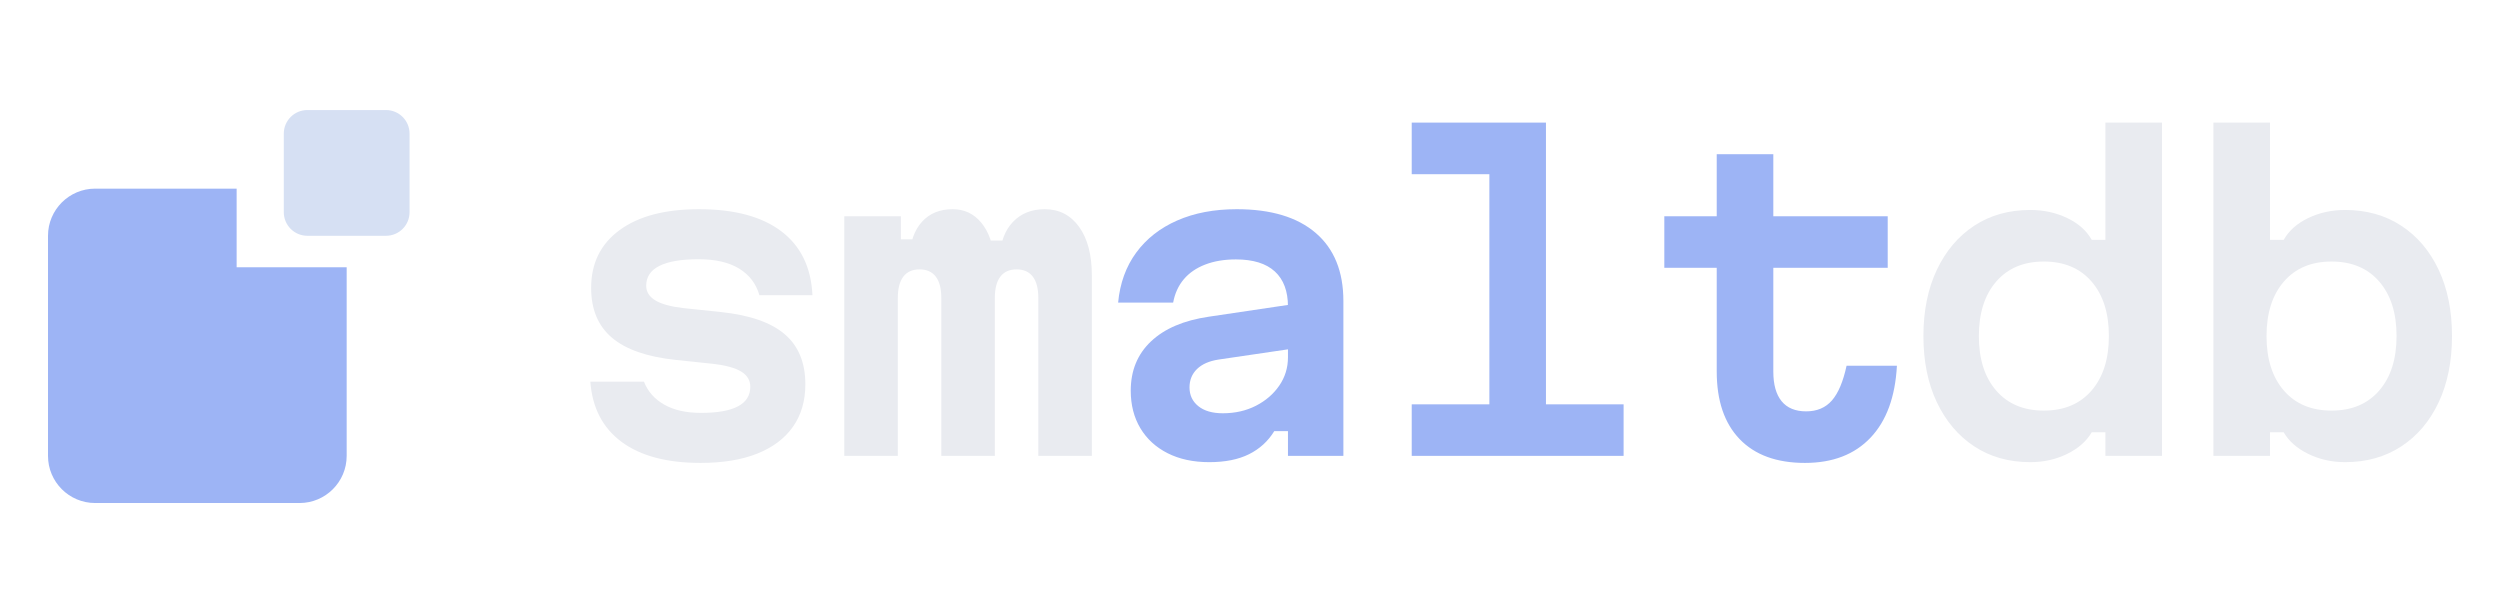
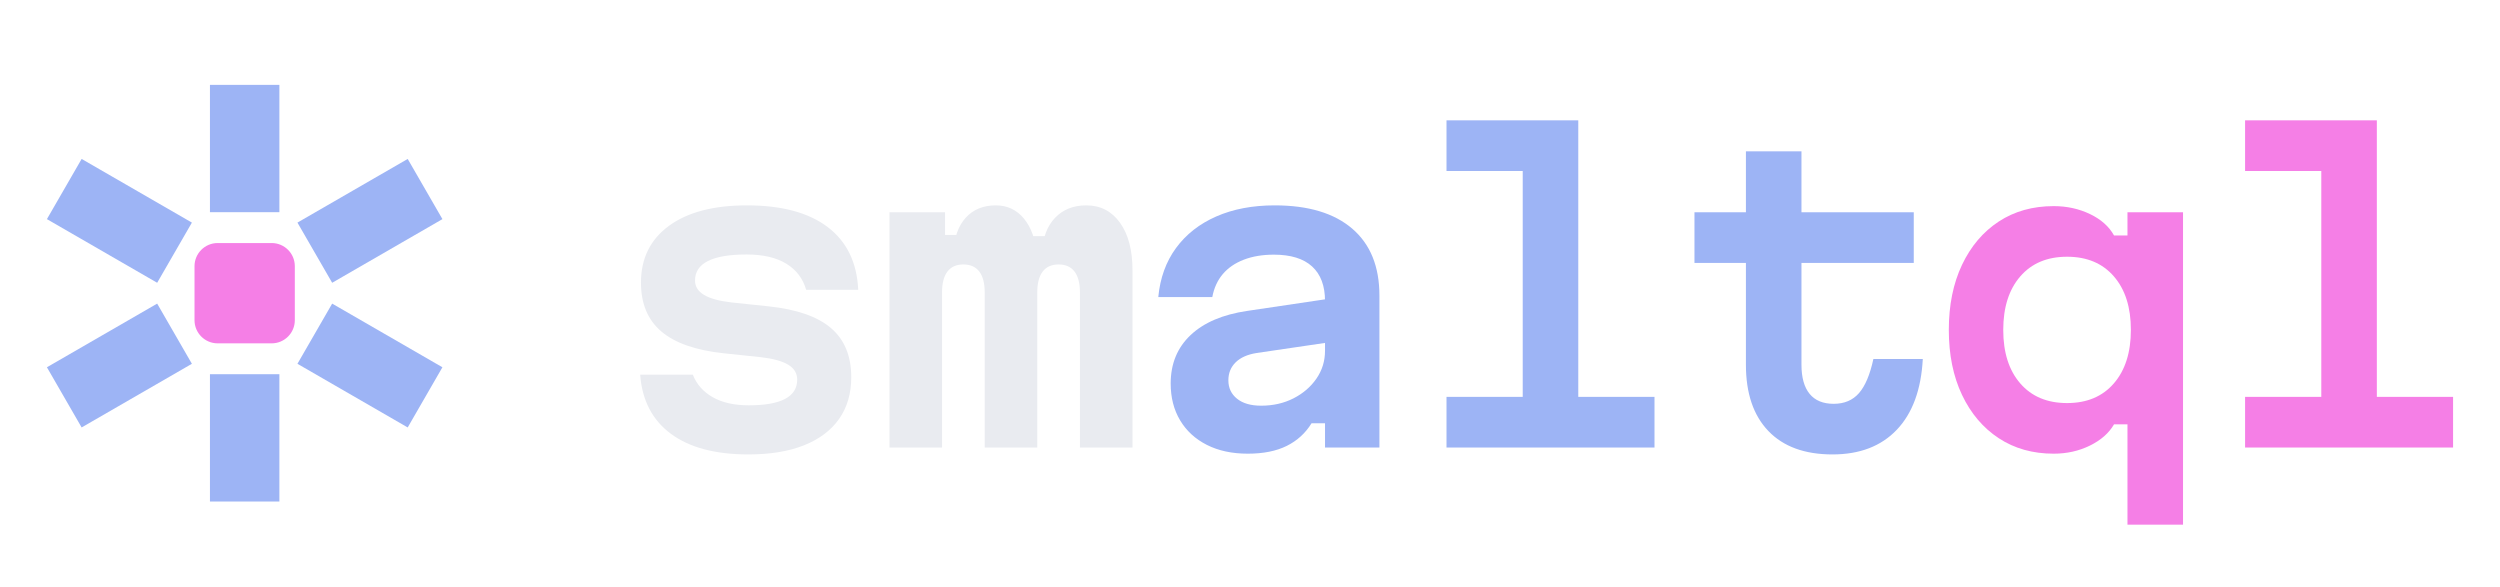
- <svg xmlns="http://www.w3.org/2000/svg" viewBox="4.00 84.00 635.72 152.00" width="1017" height="243" role="img" aria-label="smaltdb">
+ <svg xmlns="http://www.w3.org/2000/svg" viewBox="0.74 84.00 647.71 152.00" width="1036" height="243" role="img" aria-label="smaltql">
  <g transform="translate(0 96.00) scale(2)">
-     <path d="M14 18h18v10h14v24a6 6 0 0 1-6 6H14a6 6 0 0 1-6-6V24a6 6 0 0 1 6-6z" fill="#9DB4F5" />
-     <rect x="38" y="8" width="16" height="16" rx="3" fill="#D6E0F3" />
+     <path d="M27.5 21.5L27.5 5L36.5 5L36.5 21.5Z" fill="#9DB4F5" />
+     <path d="M38.84 22.85L53.13 14.6L57.63 22.4L43.34 30.65Z" fill="#9DB4F5" />
+     <path d="M43.34 33.35L57.63 41.6L53.13 49.4L38.84 41.15Z" fill="#9DB4F5" />
+     <path d="M36.5 42.5L36.5 59L27.5 59L27.5 42.5Z" fill="#9DB4F5" />
+     <path d="M25.16 41.15L10.87 49.4L6.37 41.6L20.66 33.35Z" fill="#9DB4F5" />
+     <path d="M20.66 30.65L6.37 22.4L10.87 14.6L25.16 22.85Z" fill="#9DB4F5" />
+     <path d="M28.5 25.5h7a3 3 0 0 1 3 3v7a3 3 0 0 1 -3 3h-7a3 3 0 0 1 -3 -3v-7a3 3 0 0 1 3 -3z" fill="#F57FE6" />
  </g>
-   <path fill="#E9EBF0" d="M167.646 181.114Q169.097 184.84 172.789 186.951Q176.48 189.063 182.16 189.063Q188.431 189.063 191.567 187.4Q194.703 185.737 194.703 182.411Q194.703 179.957 192.387 178.549Q190.071 177.14 185.246 176.583L175.674 175.577Q164.783 174.417 159.494 169.927Q154.206 165.437 154.206 157.254Q154.206 147.866 161.446 142.55Q168.686 137.234 181.669 137.234Q195.189 137.234 202.606 142.859Q210.023 148.483 210.52 159.114H197.023Q195.766 154.74 191.876 152.353Q187.986 149.966 181.566 149.966Q174.943 149.966 171.58 151.653Q168.217 153.34 168.217 156.714Q168.217 159.023 170.533 160.431Q172.849 161.84 177.674 162.397L187.246 163.403Q198.237 164.563 203.476 169.053Q208.714 173.543 208.714 181.774Q208.714 188.114 205.569 192.583Q202.423 197.051 196.483 199.423Q190.543 201.794 182.057 201.794Q169.18 201.794 161.961 196.446Q154.743 191.097 154.0 181.114ZM218.623 139.029H233.023V144.897H241.991L235.2 149.383Q235.5 143.611 238.4 140.423Q241.3 137.234 246.194 137.234Q250.64 137.234 253.47 140.654Q256.3 144.074 256.854 150.103L250.937 145.206H264.757L258.174 149.383Q258.474 143.663 261.554 140.449Q264.634 137.234 269.631 137.234Q275.143 137.234 278.38 141.739Q281.617 146.243 281.617 154.089V200.0H267.994V159.806Q267.994 156.226 266.587 154.387Q265.18 152.549 262.463 152.549Q259.746 152.549 258.339 154.387Q256.931 156.226 256.931 159.806V200.0H243.309V159.806Q243.309 156.226 241.901 154.387Q240.494 152.549 237.777 152.549Q235.06 152.549 233.653 154.387Q232.246 156.226 232.246 159.806V200.0H218.623Z" />
-   <path fill="#9DB4F5" d="M332.623 161.429V172.731L313.846 175.494Q310.274 176.049 308.371 177.907Q306.469 179.766 306.469 182.583Q306.469 185.54 308.71 187.35Q310.951 189.16 314.96 189.16Q319.626 189.16 323.364 187.249Q327.103 185.337 329.311 182.119Q331.52 178.9 331.52 174.926V162.0Q331.52 156.137 328.177 153.074Q324.834 150.011 318.269 150.011Q313.854 150.011 310.467 151.316Q307.08 152.62 305.02 155.053Q302.96 157.486 302.303 161.0H288.303Q289.0 153.611 292.896 148.294Q296.791 142.977 303.336 140.106Q309.88 137.234 318.474 137.234Q331.549 137.234 338.586 143.28Q345.623 149.326 345.623 160.617V200.0H331.52V193.709H328.034Q325.671 197.554 321.611 199.577Q317.551 201.6 311.497 201.6Q305.4 201.6 300.904 199.327Q296.409 197.054 293.961 192.959Q291.514 188.863 291.514 183.417Q291.514 175.726 296.681 170.854Q301.849 165.983 311.386 164.586ZM363.011 115.2H397.169V186.88H416.926V200.0H363.011V186.88H382.769V128.32H363.011ZM455.023 123.234V139.029H484.131V152.149H455.023V178.543Q455.023 183.518 457.136 186.096Q459.249 188.674 463.371 188.674Q467.521 188.674 469.942 185.891Q472.363 183.109 473.663 177.057H486.474Q485.833 188.988 479.741 195.391Q473.649 201.794 463.069 201.794Q452.282 201.794 446.452 195.731Q440.623 189.669 440.623 178.543V152.149H427.286V139.029H440.623V123.234Z" />
-   <path fill="#E9EBF0" d="M520.411 201.6Q512.253 201.6 506.16 197.589Q500.066 193.579 496.642 186.37Q493.217 179.16 493.217 169.515Q493.217 159.869 496.641 152.647Q500.066 145.426 506.159 141.427Q512.253 137.429 520.411 137.429Q525.504 137.429 529.795 139.479Q534.086 141.529 536.04 145.029H539.526V115.2H553.926V200.0H539.526V194.0H536.04Q534.067 197.4 529.794 199.5Q525.52 201.6 520.411 201.6ZM523.869 188.48Q531.589 188.48 536.0 183.378Q540.411 178.277 540.411 169.506Q540.411 160.734 536.0 155.641Q531.589 150.549 523.869 150.549Q516.149 150.549 511.737 155.65Q507.326 160.752 507.326 169.523Q507.326 178.294 511.737 183.387Q516.149 188.48 523.869 188.48ZM600.526 201.6Q595.433 201.6 591.142 199.5Q586.851 197.4 584.897 194.0H581.411V200.0H567.011V115.2H581.411V145.029H584.897Q586.87 141.529 591.143 139.479Q595.417 137.429 600.526 137.429Q608.664 137.429 614.794 141.427Q620.923 145.426 624.321 152.64Q627.72 159.854 627.72 169.507Q627.72 179.16 624.321 186.381Q620.923 193.603 614.794 197.601Q608.664 201.6 600.526 201.6ZM597.069 188.48Q604.789 188.48 609.2 183.378Q613.611 178.277 613.611 169.506Q613.611 160.734 609.2 155.641Q604.789 150.549 597.069 150.549Q589.349 150.549 584.937 155.65Q580.526 160.752 580.526 169.523Q580.526 178.294 584.937 183.387Q589.349 188.48 597.069 188.48Z" />
+   <path fill="#E9EBF0" d="M180.166 181.114Q181.617 184.84 185.309 186.951Q189 189.063 194.68 189.063Q200.951 189.063 204.087 187.4Q207.223 185.737 207.223 182.411Q207.223 179.957 204.907 178.549Q202.591 177.14 197.766 176.583L188.194 175.577Q177.303 174.417 172.014 169.927Q166.726 165.437 166.726 157.254Q166.726 147.866 173.966 142.55Q181.206 137.234 194.189 137.234Q207.709 137.234 215.126 142.859Q222.543 148.483 223.04 159.114H209.543Q208.286 154.74 204.396 152.353Q200.506 149.966 194.086 149.966Q187.463 149.966 184.1 151.653Q180.737 153.34 180.737 156.714Q180.737 159.023 183.053 160.431Q185.369 161.84 190.194 162.397L199.766 163.403Q210.757 164.563 215.996 169.053Q221.234 173.543 221.234 181.774Q221.234 188.114 218.089 192.583Q214.943 197.051 209.003 199.423Q203.063 201.794 194.577 201.794Q181.7 201.794 174.481 196.446Q167.263 191.097 166.52 181.114ZM231.143 139.029H245.543V144.897H254.511L247.72 149.383Q248.02 143.611 250.92 140.423Q253.82 137.234 258.714 137.234Q263.16 137.234 265.99 140.654Q268.82 144.074 269.374 150.103L263.457 145.206H277.277L270.694 149.383Q270.994 143.663 274.074 140.449Q277.154 137.234 282.151 137.234Q287.663 137.234 290.9 141.739Q294.137 146.243 294.137 154.089V200.0H280.514V159.806Q280.514 156.226 279.107 154.387Q277.7 152.549 274.983 152.549Q272.266 152.549 270.859 154.387Q269.451 156.226 269.451 159.806V200.0H255.829V159.806Q255.829 156.226 254.421 154.387Q253.014 152.549 250.297 152.549Q247.58 152.549 246.173 154.387Q244.766 156.226 244.766 159.806V200.0H231.143Z" />
+   <path fill="#9DB4F5" d="M345.143 161.429V172.731L326.366 175.494Q322.794 176.049 320.891 177.907Q318.989 179.766 318.989 182.583Q318.989 185.54 321.23 187.35Q323.471 189.16 327.48 189.16Q332.146 189.16 335.884 187.249Q339.623 185.337 341.831 182.119Q344.04 178.9 344.04 174.926V162.0Q344.04 156.137 340.697 153.074Q337.354 150.011 330.789 150.011Q326.374 150.011 322.987 151.316Q319.6 152.62 317.54 155.053Q315.48 157.486 314.823 161.0H300.823Q301.52 153.611 305.416 148.294Q309.311 142.977 315.856 140.106Q322.4 137.234 330.994 137.234Q344.069 137.234 351.106 143.28Q358.143 149.326 358.143 160.617V200.0H344.04V193.709H340.554Q338.191 197.554 334.131 199.577Q330.071 201.6 324.017 201.6Q317.92 201.6 313.424 199.327Q308.929 197.054 306.481 192.959Q304.034 188.863 304.034 183.417Q304.034 175.726 309.201 170.854Q314.369 165.983 323.906 164.586ZM375.531 115.2H409.689V186.88H429.446V200.0H375.531V186.88H395.289V128.32H375.531ZM467.543 123.234V139.029H496.651V152.149H467.543V178.543Q467.543 183.518 469.656 186.096Q471.769 188.674 475.891 188.674Q480.041 188.674 482.462 185.891Q484.883 183.109 486.183 177.057H498.994Q498.353 188.988 492.261 195.391Q486.169 201.794 475.589 201.794Q464.802 201.794 458.972 195.731Q453.143 189.669 453.143 178.543V152.149H439.806V139.029H453.143V123.234Z" />
+   <path fill="#F57FE6" d="M552.046 220.0V194.0H548.56Q546.587 197.4 542.314 199.5Q538.04 201.6 532.931 201.6Q524.773 201.6 518.68 197.589Q512.586 193.579 509.162 186.37Q505.737 179.16 505.737 169.515Q505.737 159.869 509.161 152.647Q512.586 145.426 518.679 141.427Q524.773 137.429 532.931 137.429Q538.024 137.429 542.315 139.479Q546.606 141.529 548.56 145.029H552.046V139.029H566.446V220.0ZM536.389 188.48Q544.109 188.48 548.52 183.378Q552.931 178.277 552.931 169.506Q552.931 160.734 548.52 155.641Q544.109 150.549 536.389 150.549Q528.669 150.549 524.257 155.65Q519.846 160.752 519.846 169.523Q519.846 178.294 524.257 183.387Q528.669 188.48 536.389 188.48ZM582.531 115.2H616.689V186.88H636.446V200.0H582.531V186.88H602.289V128.32H582.531Z" />
</svg>
